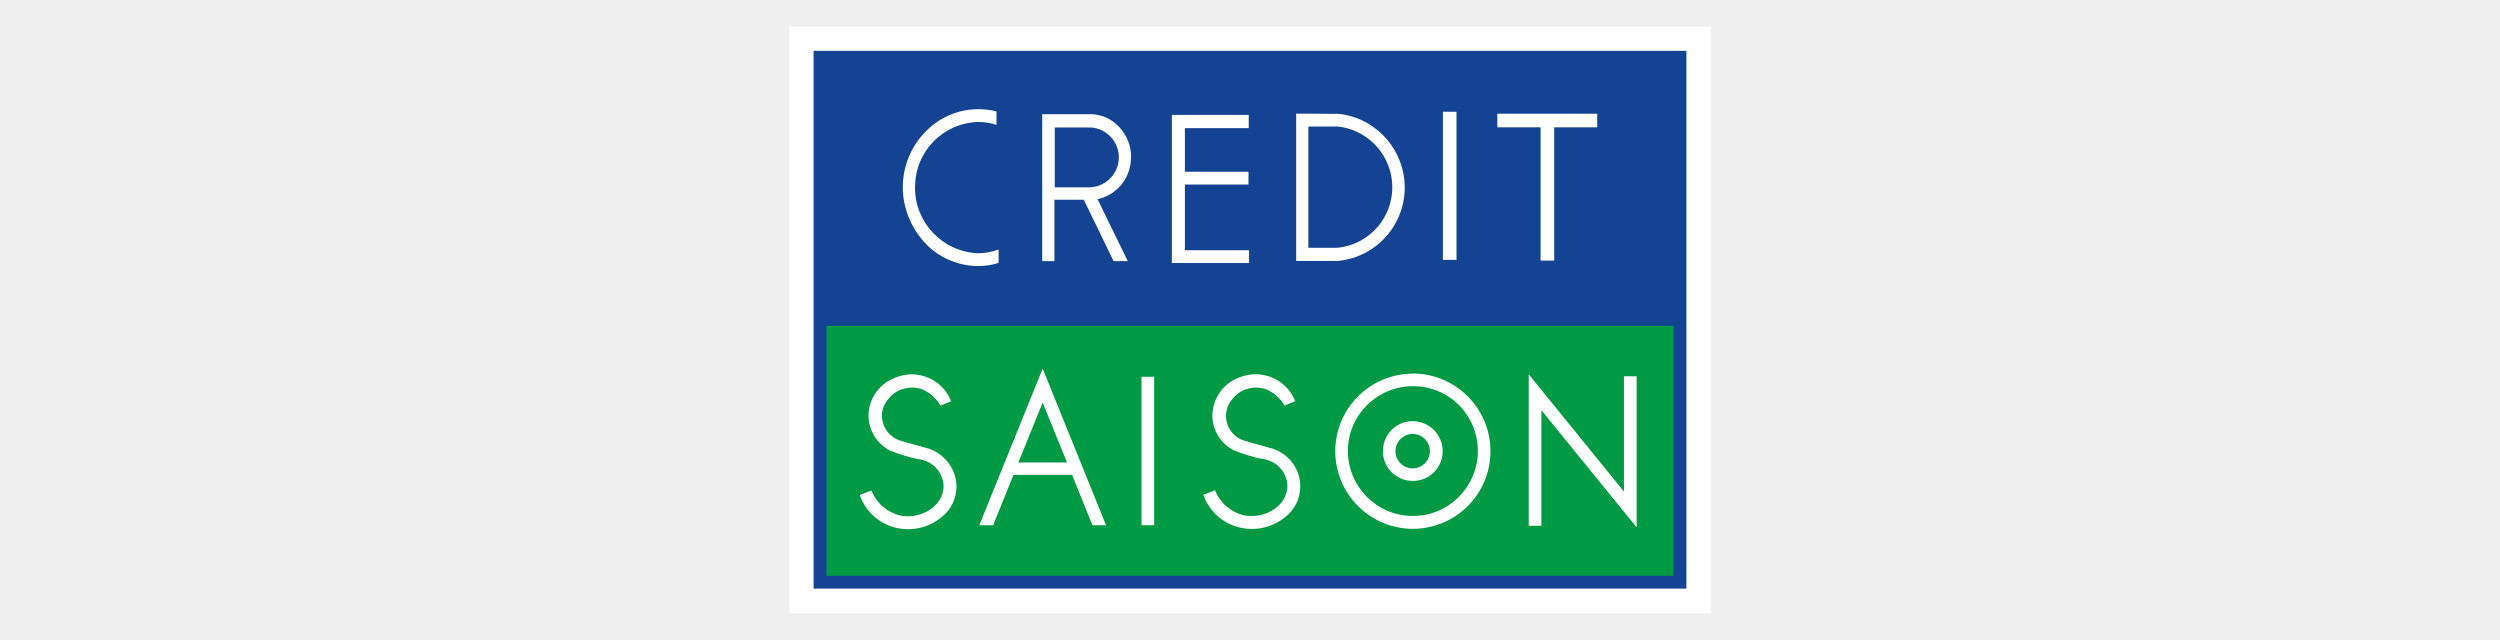
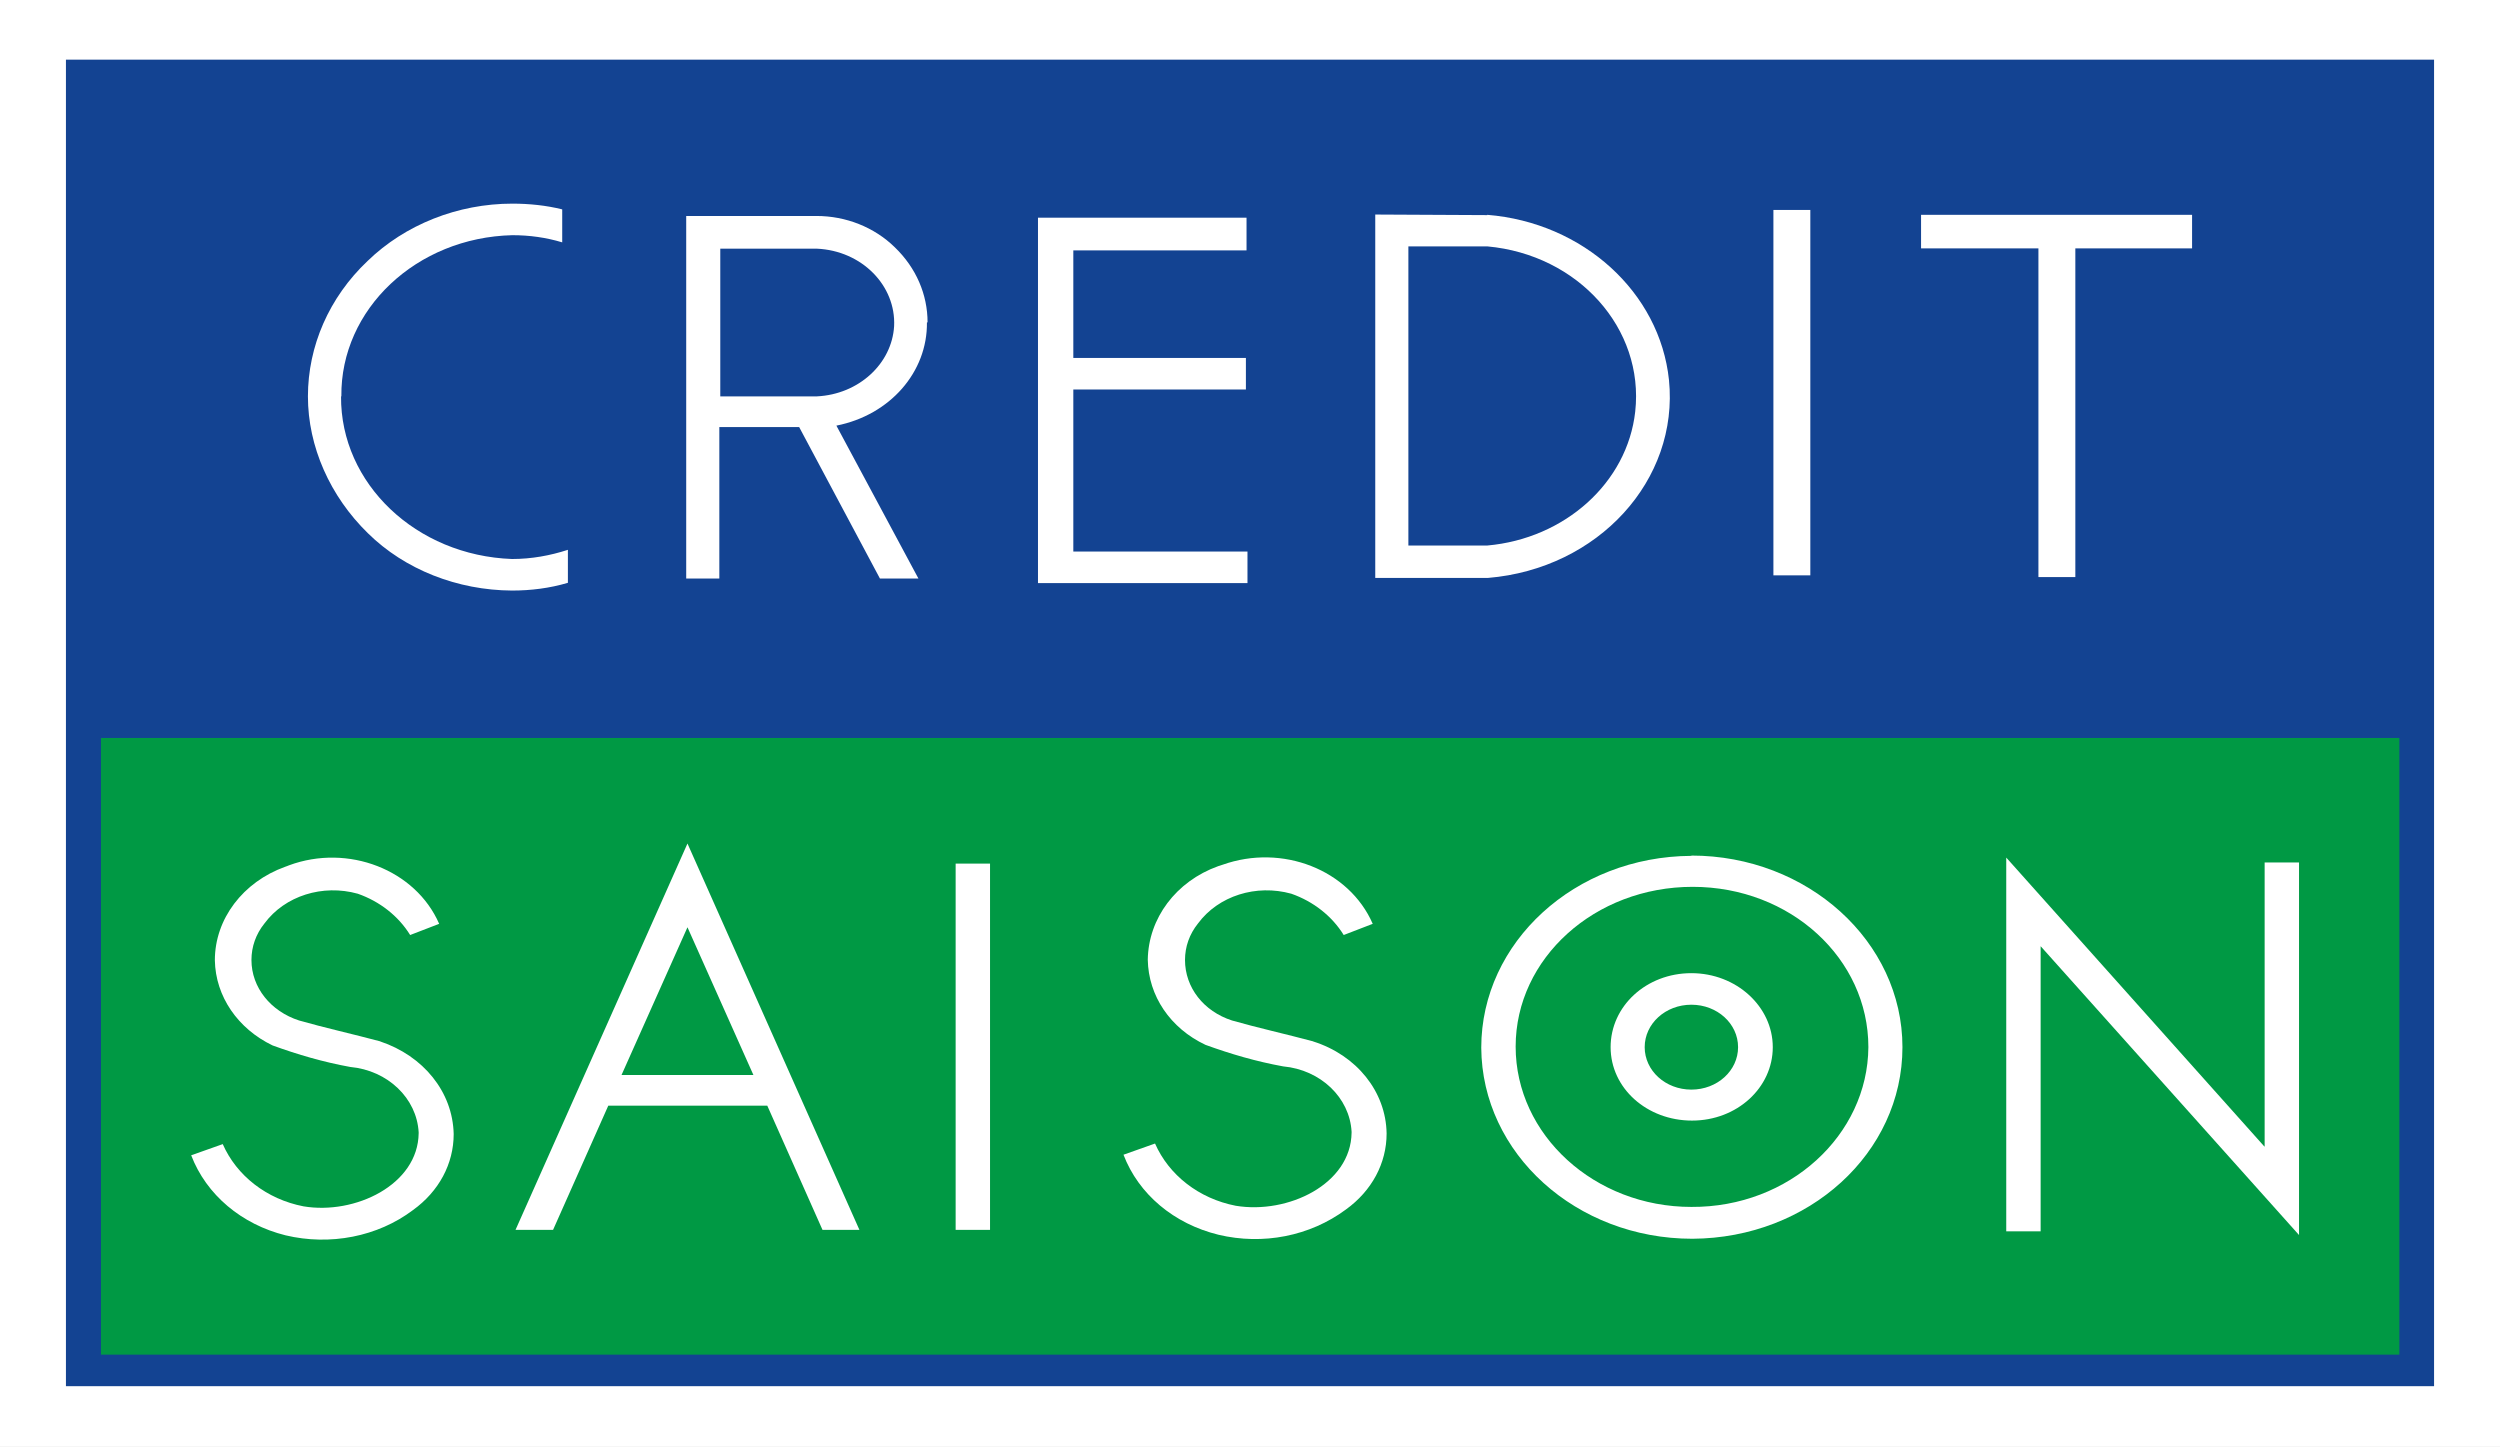
- <svg xmlns="http://www.w3.org/2000/svg" id="Layer_1" data-name="Layer 1" viewBox="0 0 215 55">
+ <svg xmlns="http://www.w3.org/2000/svg" id="Layer_1" data-name="Layer 1" viewBox="74.668 2.29 87.164 50.43" width="100%" height="100%">
  <defs>
    <style>
      .cls-1 {
        fill: #fff;
      }

      .cls-2 {
        fill: #094;
      }

      .cls-3 {
        fill: #134392;
      }
    </style>
  </defs>
-   <g>
+   <g transform="scale(1.1, 1)">
    <rect class="cls-1" x="67.88" y="2.29" width="79.24" height="50.43" />
    <path class="cls-3" d="M69.97,4.37h75.06v46.25h-75.06V4.37Z" />
    <rect class="cls-2" x="71.08" y="28.02" width="72.85" height="21.5" />
    <path class="cls-1" d="M139.66,32.37v9.9l-.02-.02-8.17-10.06v13.03h1.09v-9.94l8.19,10.07v-12.99h-1.09Z" />
    <path class="cls-1" d="M121.49,32.13c-3.69.02-6.66,3.01-6.66,6.69.02,3.69,3.01,6.66,6.69,6.66,3.69-.02,6.66-2.99,6.66-6.68s-3.01-6.68-6.69-6.68M121.49,44.37c-3.07,0-5.57-2.51-5.57-5.59s2.51-5.57,5.61-5.57,5.57,2.5,5.57,5.59c-.02,3.07-2.51,5.59-5.61,5.57" />
    <path class="cls-1" d="M121.49,36.22c-1.43,0-2.56,1.15-2.56,2.58s1.15,2.56,2.58,2.56,2.56-1.15,2.56-2.56-1.15-2.58-2.58-2.58h0M121.49,40.28c-.82,0-1.48-.66-1.48-1.48s.66-1.48,1.48-1.48,1.48.66,1.48,1.48-.66,1.48-1.48,1.48" />
    <path class="cls-1" d="M79.94,38.6c-.85-.25-1.82-.49-2.58-.73-.9-.32-1.51-1.15-1.51-2.11,0-.46.14-.9.41-1.27.65-.97,1.85-1.38,2.96-1.04.7.27,1.29.78,1.66,1.44l.92-.39c-.75-1.89-2.89-2.8-4.76-2.04-.03.02-.08.03-.12.05-1.34.53-2.23,1.82-2.23,3.26.02,1.26.73,2.39,1.83,2.97.8.32,1.61.58,2.46.75,1.19.12,2.11,1.09,2.17,2.28v.03c-.02,1.8-2.02,2.85-3.65,2.55-1.17-.25-2.12-1.07-2.56-2.17l-1,.39c.48,1.38,1.6,2.41,2.99,2.79,1.41.37,2.92.05,4.04-.88.82-.65,1.29-1.61,1.29-2.65-.03-1.48-.97-2.73-2.33-3.23" />
    <path class="cls-1" d="M109.51,38.6c-.85-.25-1.82-.49-2.58-.73-.9-.32-1.49-1.15-1.49-2.11,0-.46.14-.9.41-1.27.65-.97,1.85-1.38,2.96-1.04.7.27,1.29.78,1.66,1.44l.92-.39c-.75-1.89-2.87-2.8-4.76-2.06-.05.02-.08.03-.14.05-1.34.53-2.21,1.82-2.23,3.26.02,1.26.71,2.39,1.83,2.97.8.32,1.61.58,2.46.75,1.19.12,2.11,1.09,2.17,2.28v.03c-.02,1.8-2.02,2.85-3.67,2.55-1.17-.25-2.12-1.07-2.56-2.17l-1,.39c.48,1.38,1.6,2.41,3.01,2.79,1.41.37,2.9.05,4.04-.88.82-.65,1.29-1.61,1.29-2.65-.02-1.46-.95-2.73-2.33-3.21" />
    <rect class="cls-1" x="98.17" y="32.4" width="1.09" height="12.77" />
    <path class="cls-1" d="M89.67,31.7l-5.45,13.47h1.19l1.75-4.33h5.04l1.75,4.33h1.17l-5.45-13.47ZM87.58,39.77l2.09-5.15,2.09,5.15h-4.18Z" />
    <path class="cls-1" d="M78.7,16.11c-.03-3.04,2.38-5.54,5.42-5.62.54,0,1.07.08,1.58.25v-1.15c-.51-.14-1.05-.2-1.58-.2-1.73,0-3.4.73-4.59,2-1.22,1.27-1.89,2.97-1.89,4.72s.7,3.48,1.9,4.77c1.17,1.27,2.84,1.99,4.57,2,.59,0,1.19-.08,1.77-.27v-1.15c-.56.2-1.15.32-1.77.32-3.04-.12-5.44-2.63-5.42-5.67" />
    <path class="cls-1" d="M97.28,13.53c0-.97-.36-1.9-1.04-2.62-.65-.7-1.55-1.09-2.48-1.09h-4.13v12.64h1.05v-5.28h2.53l2.56,5.28h1.22l-2.6-5.33c1.7-.37,2.89-1.87,2.87-3.6M93.77,16.11h-3.06v-5.15h3.06c1.43.07,2.51,1.29,2.45,2.7-.07,1.31-1.12,2.38-2.45,2.45" />
    <path class="cls-1" d="M101.9,15.87h5.47v-1.1h-5.47v-3.75h5.49v-1.14h-6.61v12.74h6.64v-1.1h-5.52v-5.64Z" />
    <path class="cls-1" d="M128.77,10.95h3.72v11.46h1.17v-11.46h3.7v-1.17h-8.59v1.17h0Z" />
    <rect class="cls-1" x="124.09" y="9.61" width="1.17" height="12.74" />
    <path class="cls-1" d="M115.02,9.79l-3.55-.02v12.67h3.57c3.5-.32,6.06-3.41,5.74-6.9-.29-3.06-2.72-5.49-5.76-5.76M115.02,21.31h-2.5v-10.43h2.5c2.89.29,4.98,2.87,4.69,5.76-.25,2.48-2.23,4.43-4.69,4.67" />
  </g>
</svg>
